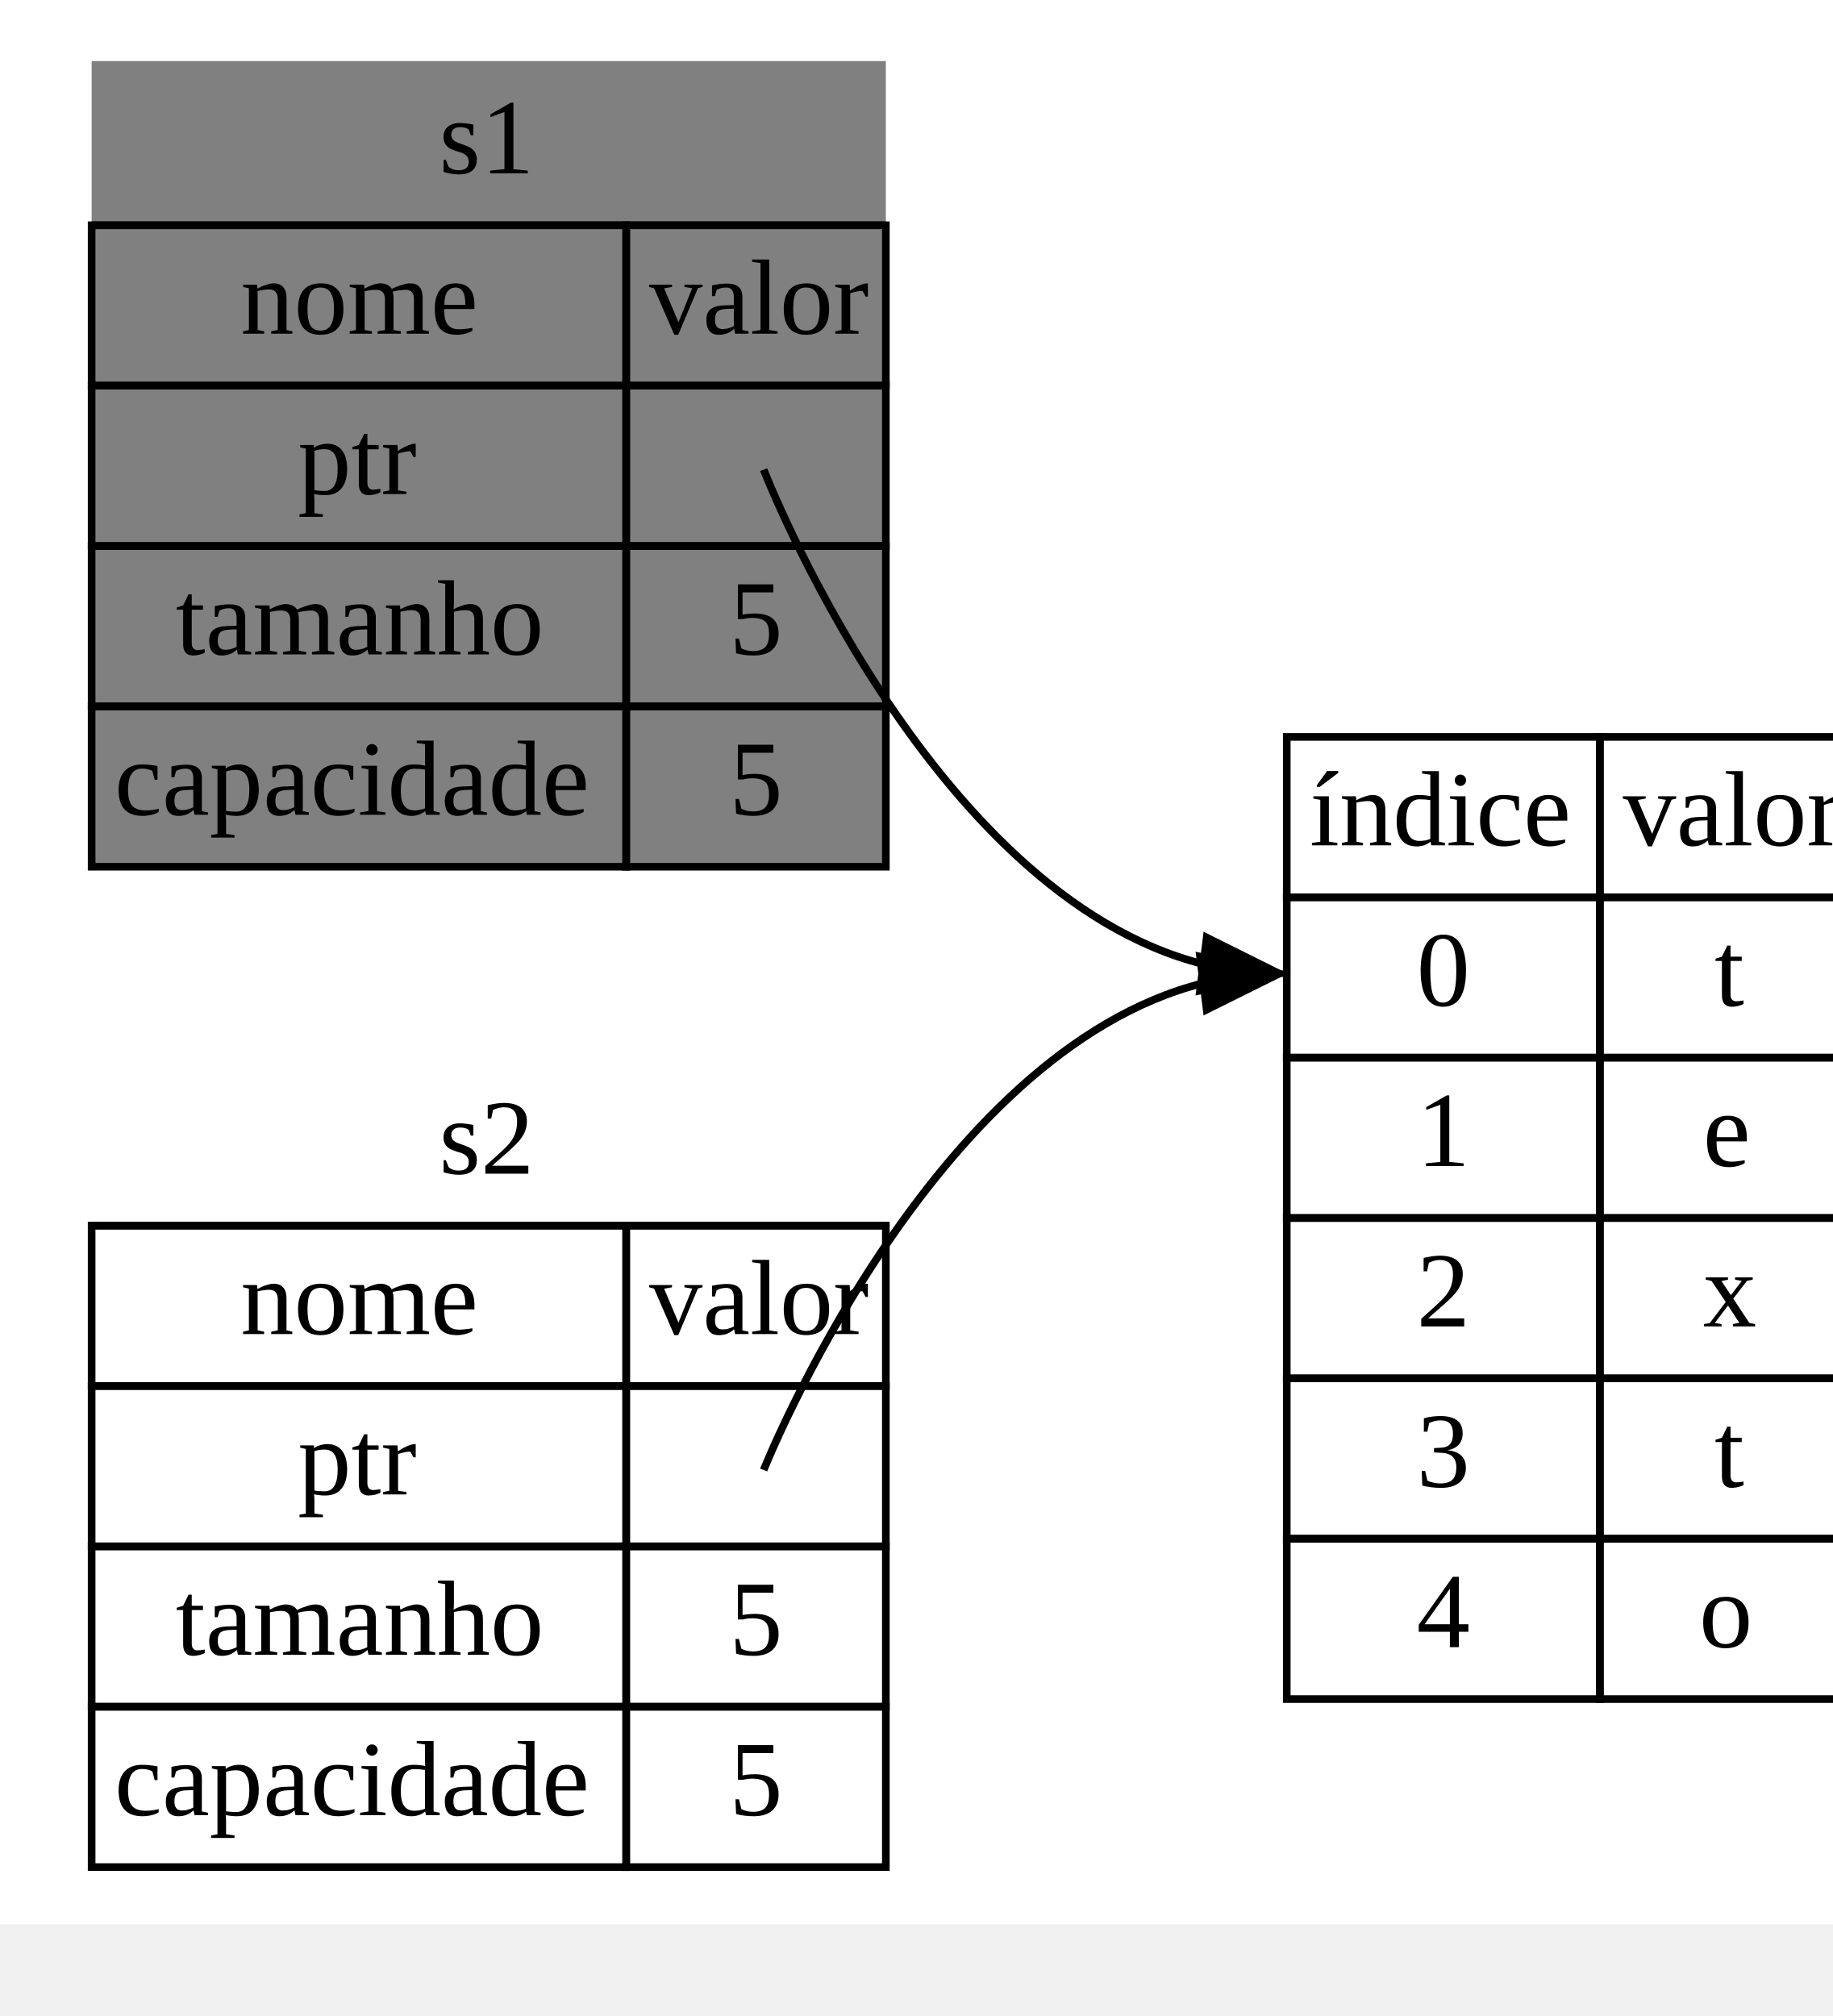
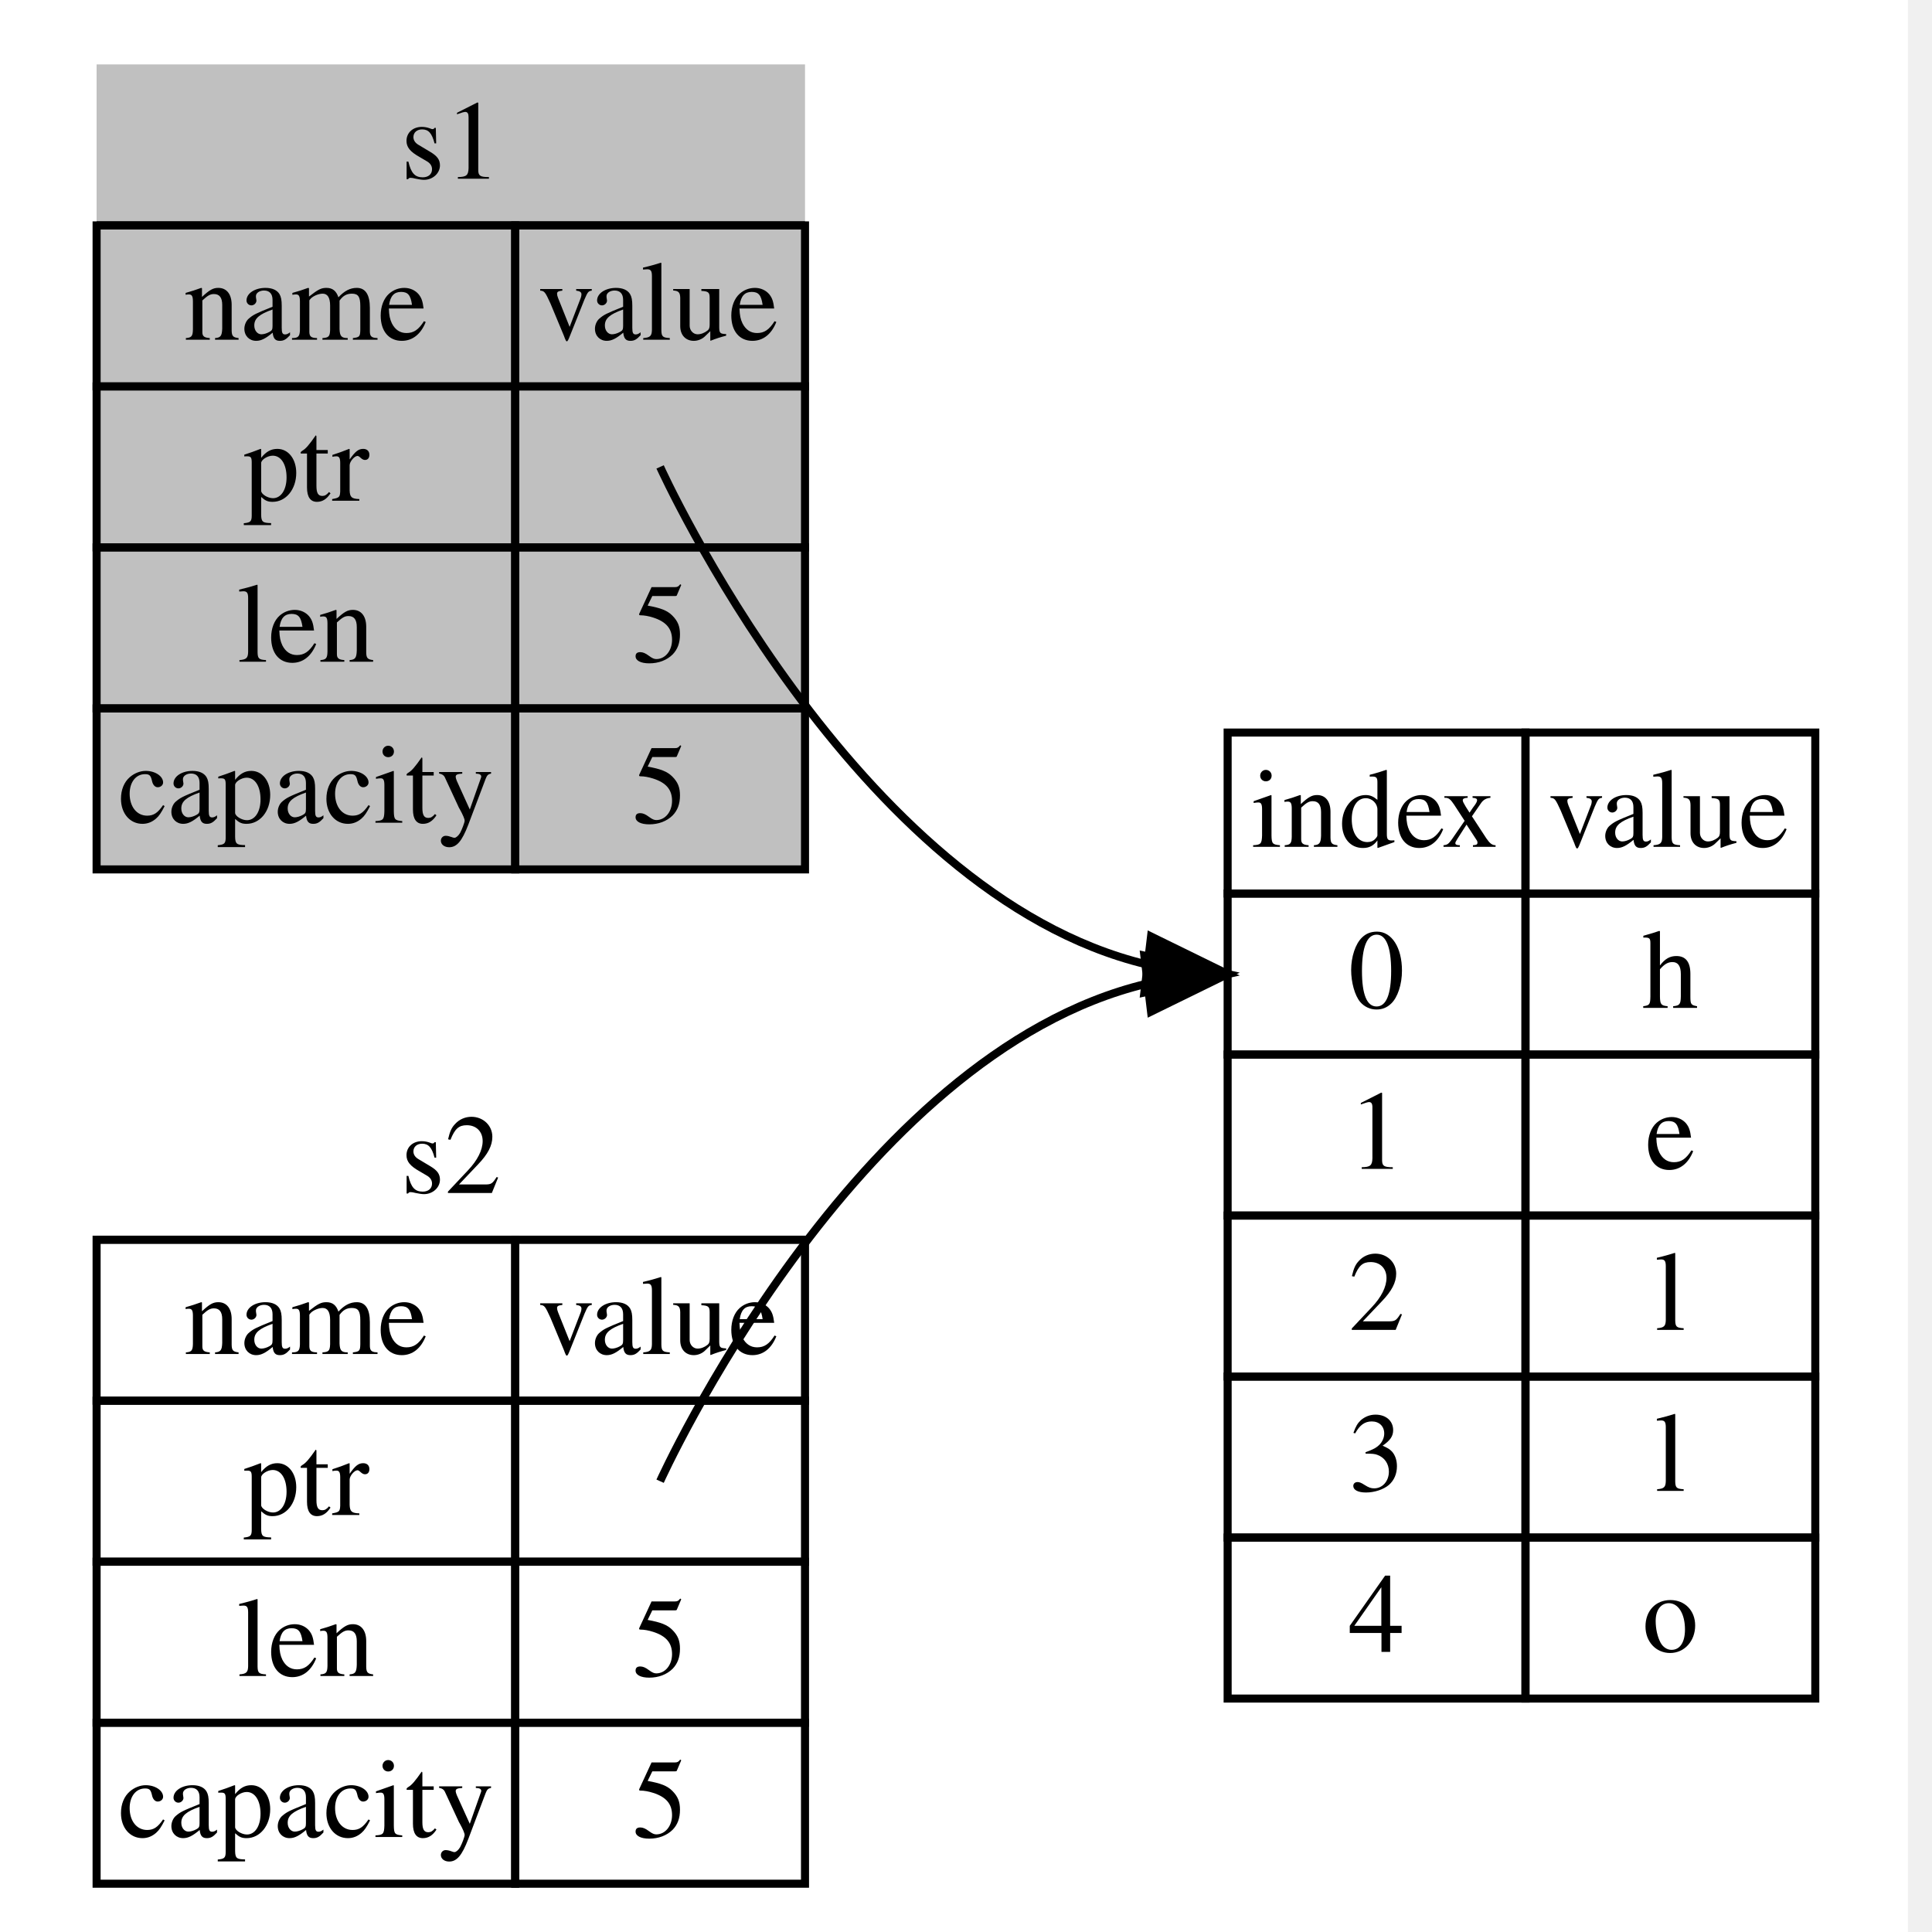
- <svg xmlns="http://www.w3.org/2000/svg" viewBox="0.00 0.00 1000.00 1100.00">
-   <g id="graph0" class="graph" transform="scale(4.16667 4.16667) rotate(0) translate(4 248)">
-     <polygon fill="white" stroke="none" points="-4,4 -4,-248 251,-248 251,4 -4,4" />
+ <svg xmlns="http://www.w3.org/2000/svg" viewBox="0.00 0.00 1000.00 1000.00">
+   <g id="graph0" class="graph" transform="scale(4.1667 4.1667) rotate(0) translate(4 238)">
+     <polygon fill="#ffffff" stroke="transparent" points="-4,4 -4,-238 233,-238 233,4 -4,4" />
    <g id="node1" class="node">
-       <polygon fill="gray" stroke="none" points="8,-135 8,-240 112,-240 112,-135 8,-135" />
-       <polyline fill="none" stroke="black" points="8,-218.5 112,-218.5 " />
-       <text text-anchor="start" x="53.5" y="-225.3" font-family="Times New Roman,serif" font-size="14.00">s1</text>
-       <polygon fill="none" stroke="black" points="8,-197.5 8,-218.5 78,-218.5 78,-197.5 8,-197.5" />
-       <text text-anchor="start" x="27.5" y="-204.3" font-family="Times New Roman,serif" font-size="14.00">nome</text>
-       <polygon fill="none" stroke="black" points="78,-197.5 78,-218.5 112,-218.5 112,-197.5 78,-197.5" />
-       <text text-anchor="start" x="81" y="-204.3" font-family="Times New Roman,serif" font-size="14.00">valor</text>
-       <polygon fill="none" stroke="black" points="8,-176.5 8,-197.5 78,-197.5 78,-176.5 8,-176.5" />
-       <text text-anchor="start" x="35" y="-183.3" font-family="Times New Roman,serif" font-size="14.00">ptr</text>
-       <polygon fill="none" stroke="black" points="78,-176.5 78,-197.5 112,-197.5 112,-176.5 78,-176.5" />
-       <polygon fill="none" stroke="black" points="8,-155.5 8,-176.5 78,-176.5 78,-155.5 8,-155.5" />
-       <text text-anchor="start" x="19" y="-162.3" font-family="Times New Roman,serif" font-size="14.00">tamanho</text>
-       <polygon fill="none" stroke="black" points="78,-155.5 78,-176.5 112,-176.5 112,-155.5 78,-155.5" />
-       <text text-anchor="start" x="91.5" y="-162.3" font-family="Times New Roman,serif" font-size="14.00">5</text>
-       <polygon fill="none" stroke="black" points="8,-134.5 8,-155.5 78,-155.5 78,-134.5 8,-134.5" />
-       <text text-anchor="start" x="11" y="-141.3" font-family="Times New Roman,serif" font-size="14.00">capacidade</text>
-       <polygon fill="none" stroke="black" points="78,-134.5 78,-155.5 112,-155.5 112,-134.5 78,-134.5" />
-       <text text-anchor="start" x="91.5" y="-141.3" font-family="Times New Roman,serif" font-size="14.00">5</text>
+       <polygon fill="#c0c0c0" stroke="transparent" points="8,-130 8,-230 96,-230 96,-130 8,-130" />
+       <polyline fill="none" stroke="#000000" points="8,-210 96,-210 " />
+       <text text-anchor="start" x="45.776" y="-215.8" font-family="Times,serif" font-size="14.00" fill="#000000">s1</text>
+       <polygon fill="none" stroke="#000000" points="8,-190 8,-210 60,-210 60,-190 8,-190" />
+       <text text-anchor="start" x="18.841" y="-195.8" font-family="Times,serif" font-size="14.00" fill="#000000">name</text>
+       <polygon fill="none" stroke="#000000" points="60,-190 60,-210 96,-210 96,-190 60,-190" />
+       <text text-anchor="start" x="62.841" y="-195.8" font-family="Times,serif" font-size="14.00" fill="#000000">value</text>
+       <polygon fill="none" stroke="#000000" points="8,-170 8,-190 60,-190 60,-170 8,-170" />
+       <text text-anchor="start" x="26.224" y="-175.8" font-family="Times,serif" font-size="14.00" fill="#000000">ptr</text>
+       <polygon fill="none" stroke="#000000" points="60,-170 60,-190 96,-190 96,-170 60,-170" />
+       <polygon fill="none" stroke="#000000" points="8,-150 8,-170 60,-170 60,-150 8,-150" />
+       <text text-anchor="start" x="25.448" y="-155.8" font-family="Times,serif" font-size="14.00" fill="#000000">len</text>
+       <polygon fill="none" stroke="#000000" points="60,-150 60,-170 96,-170 96,-150 60,-150" />
+       <text text-anchor="start" x="74.5" y="-155.8" font-family="Times,serif" font-size="14.00" fill="#000000">5</text>
+       <polygon fill="none" stroke="#000000" points="8,-130 8,-150 60,-150 60,-130 8,-130" />
+       <text text-anchor="start" x="10.683" y="-135.8" font-family="Times,serif" font-size="14.00" fill="#000000">capacity</text>
+       <polygon fill="none" stroke="#000000" points="60,-130 60,-150 96,-150 96,-130 60,-130" />
+       <text text-anchor="start" x="74.5" y="-135.8" font-family="Times,serif" font-size="14.00" fill="#000000">5</text>
    </g>
    <g id="node3" class="node">
-       <polygon fill="none" stroke="black" points="164.5,-130.5 164.5,-151.5 205.5,-151.5 205.5,-130.5 164.5,-130.5" />
-       <text text-anchor="start" x="167.5" y="-137.3" font-family="Times New Roman,serif" font-size="14.00">índice</text>
-       <polygon fill="none" stroke="black" points="205.5,-130.5 205.5,-151.5 239.5,-151.5 239.5,-130.5 205.5,-130.5" />
-       <text text-anchor="start" x="208.5" y="-137.3" font-family="Times New Roman,serif" font-size="14.00">valor</text>
-       <polygon fill="none" stroke="black" points="164.5,-109.5 164.5,-130.5 205.5,-130.5 205.5,-109.5 164.5,-109.5" />
-       <text text-anchor="start" x="181.5" y="-116.3" font-family="Times New Roman,serif" font-size="14.00">0</text>
-       <polygon fill="none" stroke="black" points="205.5,-109.5 205.5,-130.5 239.5,-130.5 239.5,-109.5 205.5,-109.5" />
-       <text text-anchor="start" x="220.5" y="-116.3" font-family="Times New Roman,serif" font-size="14.00">t</text>
-       <polygon fill="none" stroke="black" points="164.5,-88.5 164.5,-109.5 205.5,-109.5 205.5,-88.5 164.5,-88.5" />
-       <text text-anchor="start" x="181.5" y="-95.3" font-family="Times New Roman,serif" font-size="14.00">1</text>
-       <polygon fill="none" stroke="black" points="205.5,-88.5 205.5,-109.5 239.5,-109.5 239.5,-88.5 205.5,-88.5" />
-       <text text-anchor="start" x="219" y="-95.3" font-family="Times New Roman,serif" font-size="14.00">e</text>
-       <polygon fill="none" stroke="black" points="164.5,-67.5 164.5,-88.5 205.5,-88.5 205.5,-67.5 164.5,-67.5" />
-       <text text-anchor="start" x="181.5" y="-74.3" font-family="Times New Roman,serif" font-size="14.00">2</text>
-       <polygon fill="none" stroke="black" points="205.5,-67.5 205.5,-88.5 239.5,-88.5 239.5,-67.5 205.5,-67.5" />
-       <text text-anchor="start" x="219" y="-74.3" font-family="Times New Roman,serif" font-size="14.00">x</text>
-       <polygon fill="none" stroke="black" points="164.5,-46.5 164.5,-67.5 205.5,-67.5 205.5,-46.5 164.5,-46.5" />
-       <text text-anchor="start" x="181.5" y="-53.3" font-family="Times New Roman,serif" font-size="14.00">3</text>
-       <polygon fill="none" stroke="black" points="205.5,-46.5 205.5,-67.5 239.5,-67.5 239.5,-46.5 205.5,-46.5" />
-       <text text-anchor="start" x="220.5" y="-53.3" font-family="Times New Roman,serif" font-size="14.00">t</text>
-       <polygon fill="none" stroke="black" points="164.5,-25.5 164.5,-46.5 205.5,-46.5 205.5,-25.5 164.5,-25.5" />
-       <text text-anchor="start" x="181.5" y="-32.3" font-family="Times New Roman,serif" font-size="14.00">4</text>
-       <polygon fill="none" stroke="black" points="205.5,-25.5 205.5,-46.5 239.5,-46.5 239.5,-25.5 205.5,-25.5" />
-       <text text-anchor="start" x="218.5" y="-32.3" font-family="Times New Roman,serif" font-size="14.00">o</text>
+       <polygon fill="none" stroke="#000000" points="148.5,-127 148.5,-147 185.5,-147 185.5,-127 148.5,-127" />
+       <text text-anchor="start" x="151.448" y="-132.8" font-family="Times,serif" font-size="14.00" fill="#000000">index</text>
+       <polygon fill="none" stroke="#000000" points="185.5,-127 185.5,-147 221.5,-147 221.5,-127 185.5,-127" />
+       <text text-anchor="start" x="188.341" y="-132.8" font-family="Times,serif" font-size="14.00" fill="#000000">value</text>
+       <polygon fill="none" stroke="#000000" points="148.5,-107 148.5,-127 185.5,-127 185.5,-107 148.5,-107" />
+       <text text-anchor="start" x="163.5" y="-112.8" font-family="Times,serif" font-size="14.00" fill="#000000">0</text>
+       <polygon fill="none" stroke="#000000" points="185.5,-107 185.5,-127 221.5,-127 221.5,-107 185.5,-107" />
+       <text text-anchor="start" x="200" y="-112.8" font-family="Times,serif" font-size="14.00" fill="#000000">h</text>
+       <polygon fill="none" stroke="#000000" points="148.5,-87 148.5,-107 185.5,-107 185.5,-87 148.5,-87" />
+       <text text-anchor="start" x="163.5" y="-92.8" font-family="Times,serif" font-size="14.00" fill="#000000">1</text>
+       <polygon fill="none" stroke="#000000" points="185.5,-87 185.5,-107 221.5,-107 221.5,-87 185.5,-87" />
+       <text text-anchor="start" x="200.393" y="-92.8" font-family="Times,serif" font-size="14.00" fill="#000000">e</text>
+       <polygon fill="none" stroke="#000000" points="148.5,-67 148.5,-87 185.5,-87 185.5,-67 148.5,-67" />
+       <text text-anchor="start" x="163.5" y="-72.8" font-family="Times,serif" font-size="14.00" fill="#000000">2</text>
+       <polygon fill="none" stroke="#000000" points="185.5,-67 185.5,-87 221.5,-87 221.5,-67 185.5,-67" />
+       <text text-anchor="start" x="201.555" y="-72.8" font-family="Times,serif" font-size="14.00" fill="#000000">l</text>
+       <polygon fill="none" stroke="#000000" points="148.5,-47 148.5,-67 185.5,-67 185.5,-47 148.5,-47" />
+       <text text-anchor="start" x="163.5" y="-52.8" font-family="Times,serif" font-size="14.00" fill="#000000">3</text>
+       <polygon fill="none" stroke="#000000" points="185.5,-47 185.5,-67 221.5,-67 221.5,-47 185.5,-47" />
+       <text text-anchor="start" x="201.555" y="-52.8" font-family="Times,serif" font-size="14.00" fill="#000000">l</text>
+       <polygon fill="none" stroke="#000000" points="148.5,-27 148.5,-47 185.5,-47 185.5,-27 148.5,-27" />
+       <text text-anchor="start" x="163.5" y="-32.8" font-family="Times,serif" font-size="14.00" fill="#000000">4</text>
+       <polygon fill="none" stroke="#000000" points="185.5,-27 185.5,-47 221.5,-47 221.5,-27 185.5,-27" />
+       <text text-anchor="start" x="200" y="-32.8" font-family="Times,serif" font-size="14.00" fill="#000000">o</text>
    </g>
    <g id="edge1" class="edge">
-       <path fill="none" stroke="black" d="M96,-186.5C96,-186.5 117.524,-130.884 153.511,-121.76" />
-       <polygon fill="black" stroke="black" points="154.016,-125.224 163.5,-120.5 153.141,-118.279 154.016,-125.224" />
+       <path fill="none" stroke="#000000" d="M78,-180C78,-180 101.998,-126.912 138.44,-118.202" />
+       <polygon fill="#000000" stroke="#000000" points="138.986,-121.662 148.5,-117 138.155,-114.712 138.986,-121.662" />
    </g>
    <g id="node2" class="node">
-       <polyline fill="none" stroke="black" points="8,-87.5 112,-87.5 " />
-       <text text-anchor="start" x="53.5" y="-94.3" font-family="Times New Roman,serif" font-size="14.00">s2</text>
-       <polygon fill="none" stroke="black" points="8,-66.5 8,-87.5 78,-87.5 78,-66.5 8,-66.5" />
-       <text text-anchor="start" x="27.5" y="-73.3" font-family="Times New Roman,serif" font-size="14.00">nome</text>
-       <polygon fill="none" stroke="black" points="78,-66.5 78,-87.5 112,-87.5 112,-66.5 78,-66.5" />
-       <text text-anchor="start" x="81" y="-73.3" font-family="Times New Roman,serif" font-size="14.00">valor</text>
-       <polygon fill="none" stroke="black" points="8,-45.5 8,-66.5 78,-66.5 78,-45.5 8,-45.5" />
-       <text text-anchor="start" x="35" y="-52.3" font-family="Times New Roman,serif" font-size="14.00">ptr</text>
-       <polygon fill="none" stroke="black" points="78,-45.5 78,-66.5 112,-66.5 112,-45.5 78,-45.5" />
-       <polygon fill="none" stroke="black" points="8,-24.5 8,-45.5 78,-45.5 78,-24.5 8,-24.5" />
-       <text text-anchor="start" x="19" y="-31.3" font-family="Times New Roman,serif" font-size="14.00">tamanho</text>
-       <polygon fill="none" stroke="black" points="78,-24.5 78,-45.5 112,-45.5 112,-24.5 78,-24.5" />
-       <text text-anchor="start" x="91.5" y="-31.3" font-family="Times New Roman,serif" font-size="14.00">5</text>
-       <polygon fill="none" stroke="black" points="8,-3.5 8,-24.5 78,-24.5 78,-3.5 8,-3.5" />
-       <text text-anchor="start" x="11" y="-10.3" font-family="Times New Roman,serif" font-size="14.00">capacidade</text>
-       <polygon fill="none" stroke="black" points="78,-3.5 78,-24.5 112,-24.5 112,-3.5 78,-3.5" />
-       <text text-anchor="start" x="91.5" y="-10.3" font-family="Times New Roman,serif" font-size="14.00">5</text>
+       <polyline fill="none" stroke="#000000" points="8,-84 96,-84 " />
+       <text text-anchor="start" x="45.776" y="-89.8" font-family="Times,serif" font-size="14.00" fill="#000000">s2</text>
+       <polygon fill="none" stroke="#000000" points="8,-64 8,-84 60,-84 60,-64 8,-64" />
+       <text text-anchor="start" x="18.841" y="-69.8" font-family="Times,serif" font-size="14.00" fill="#000000">name</text>
+       <polygon fill="none" stroke="#000000" points="60,-64 60,-84 96,-84 96,-64 60,-64" />
+       <text text-anchor="start" x="62.841" y="-69.8" font-family="Times,serif" font-size="14.00" fill="#000000">value</text>
+       <polygon fill="none" stroke="#000000" points="8,-44 8,-64 60,-64 60,-44 8,-44" />
+       <text text-anchor="start" x="26.224" y="-49.8" font-family="Times,serif" font-size="14.00" fill="#000000">ptr</text>
+       <polygon fill="none" stroke="#000000" points="60,-44 60,-64 96,-64 96,-44 60,-44" />
+       <polygon fill="none" stroke="#000000" points="8,-24 8,-44 60,-44 60,-24 8,-24" />
+       <text text-anchor="start" x="25.448" y="-29.8" font-family="Times,serif" font-size="14.00" fill="#000000">len</text>
+       <polygon fill="none" stroke="#000000" points="60,-24 60,-44 96,-44 96,-24 60,-24" />
+       <text text-anchor="start" x="74.5" y="-29.8" font-family="Times,serif" font-size="14.00" fill="#000000">5</text>
+       <polygon fill="none" stroke="#000000" points="8,-4 8,-24 60,-24 60,-4 8,-4" />
+       <text text-anchor="start" x="10.683" y="-9.8" font-family="Times,serif" font-size="14.00" fill="#000000">capacity</text>
+       <polygon fill="none" stroke="#000000" points="60,-4 60,-24 96,-24 96,-4 60,-4" />
+       <text text-anchor="start" x="74.5" y="-9.8" font-family="Times,serif" font-size="14.00" fill="#000000">5</text>
    </g>
    <g id="edge2" class="edge">
-       <path fill="none" stroke="black" d="M96,-55.5C96,-55.5 117.784,-110.273 153.575,-119.26" />
-       <polygon fill="black" stroke="black" points="153.143,-122.733 163.5,-120.5 154.011,-115.787 153.143,-122.733" />
+       <path fill="none" stroke="#000000" d="M78,-54C78,-54 101.998,-107.088 138.44,-115.798" />
+       <polygon fill="#000000" stroke="#000000" points="138.155,-119.288 148.5,-117 138.986,-112.338 138.155,-119.288" />
    </g>
  </g>
</svg>
